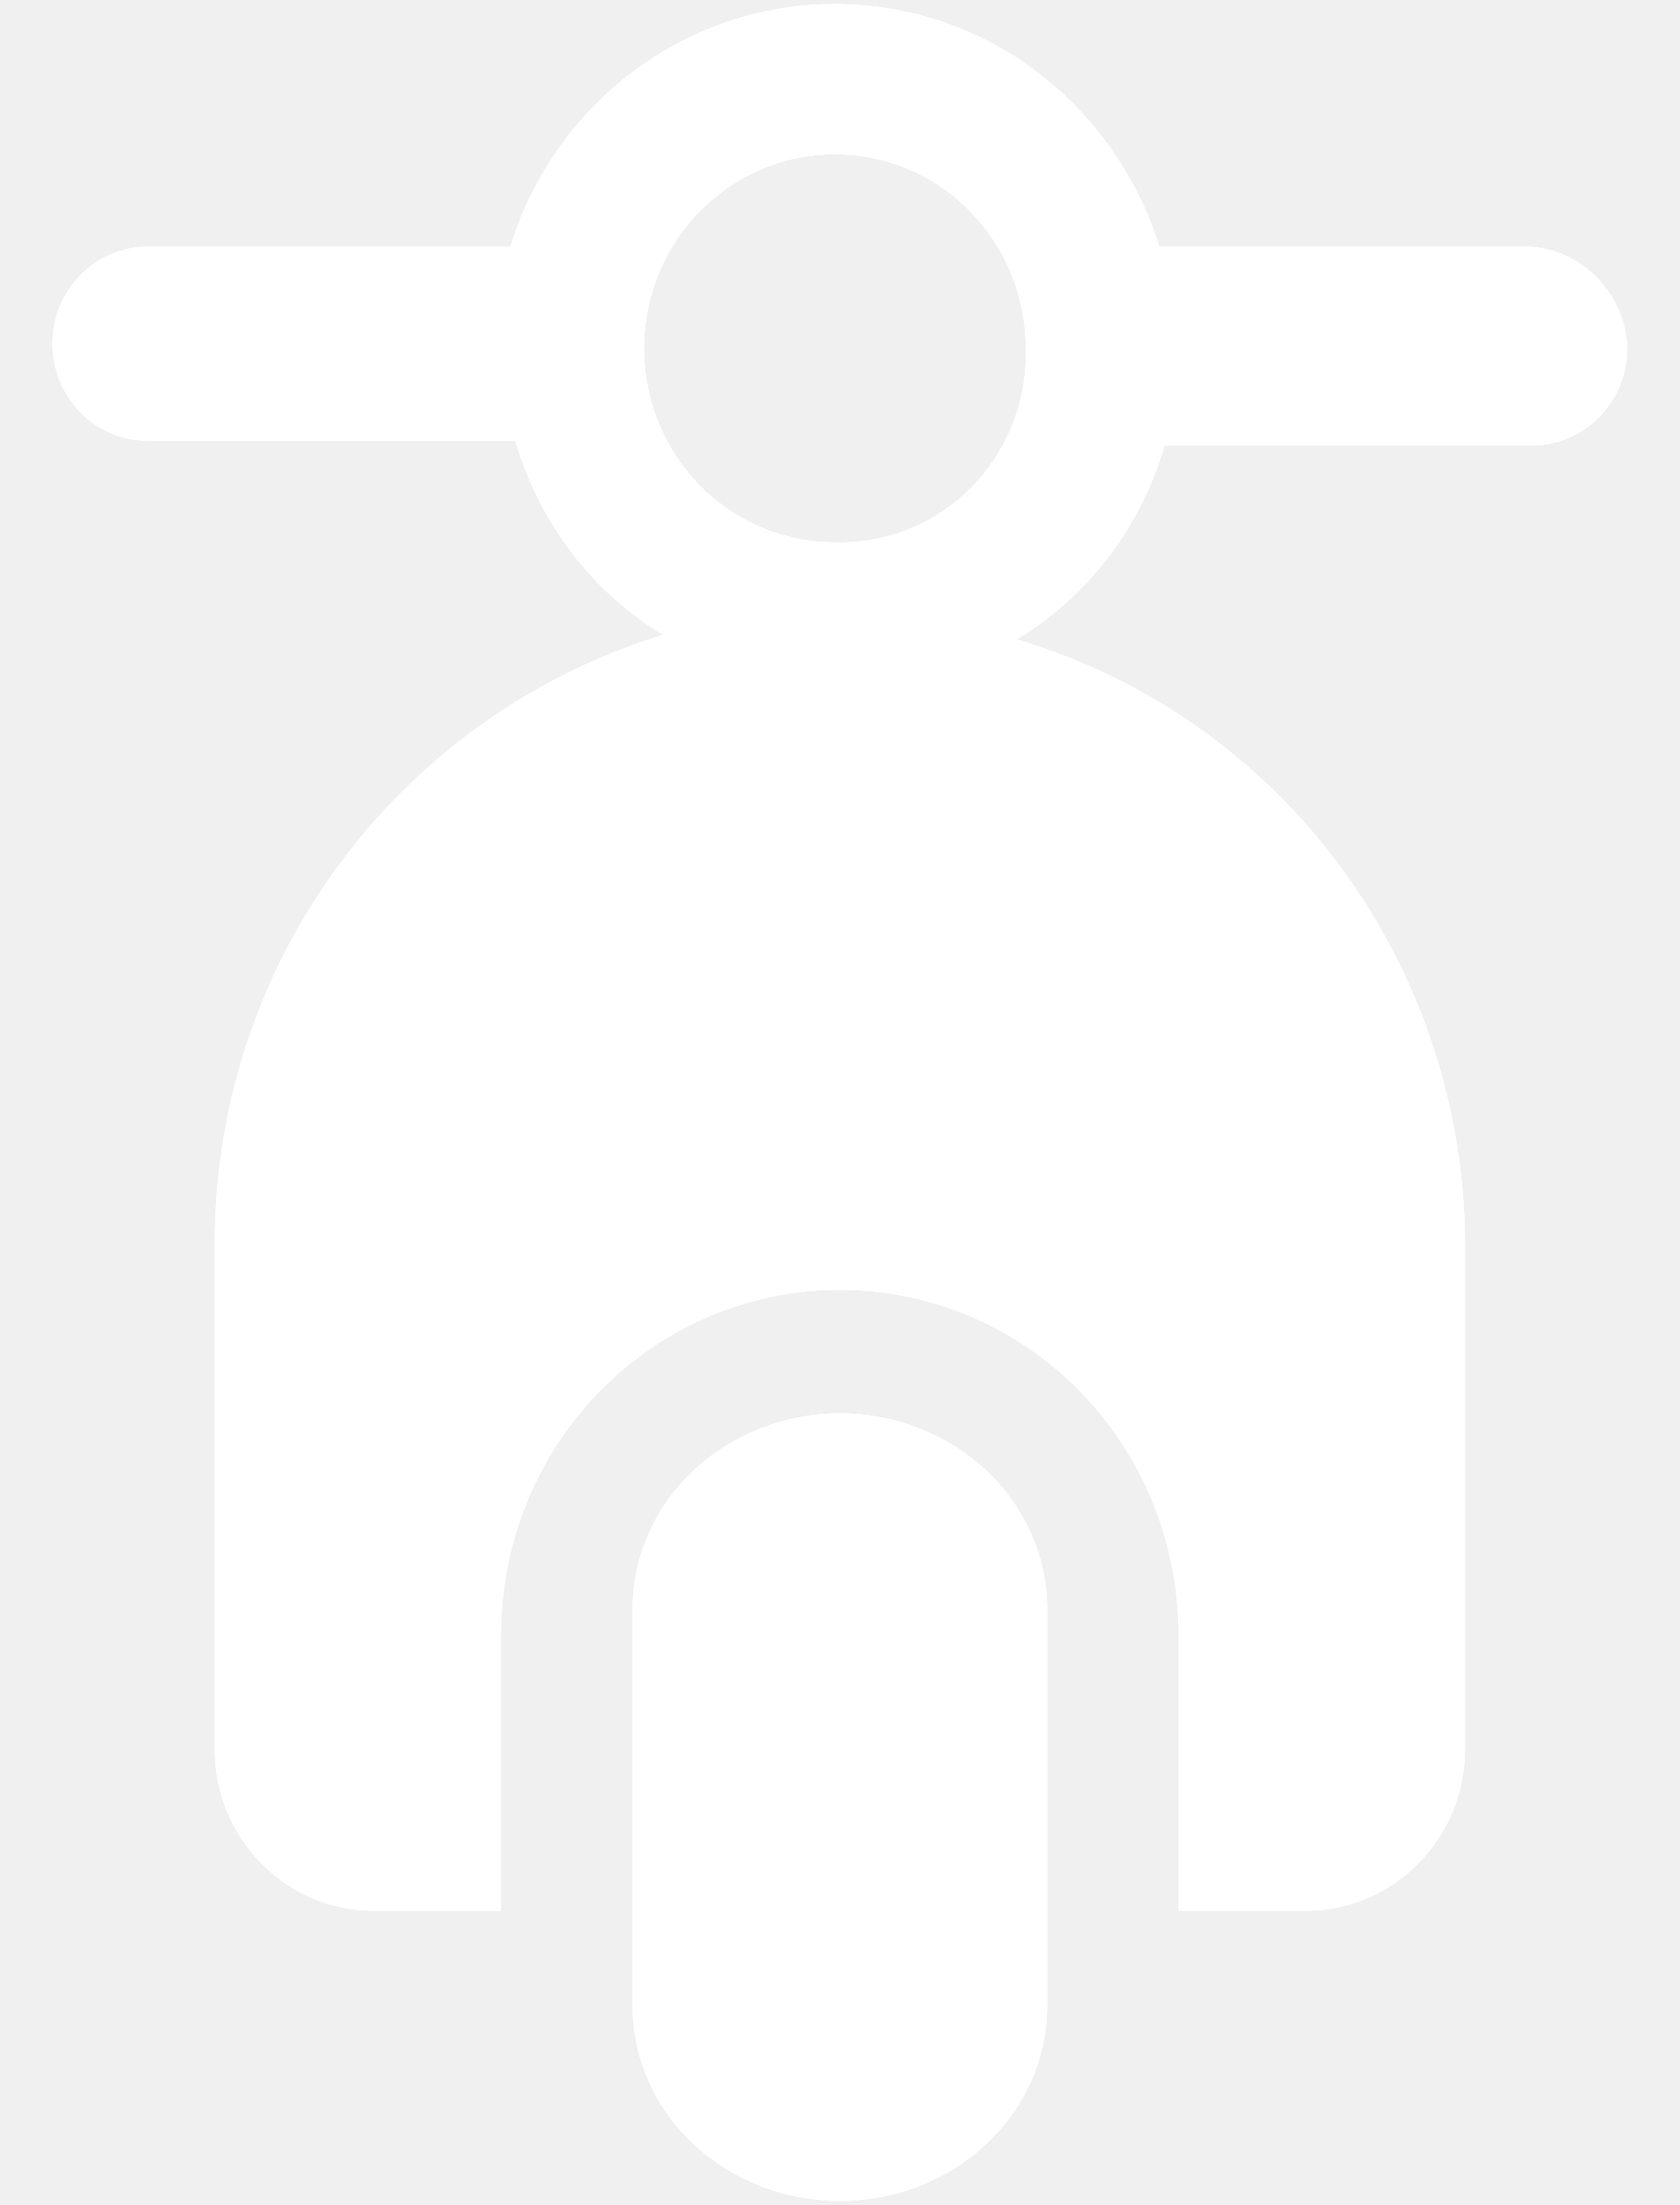
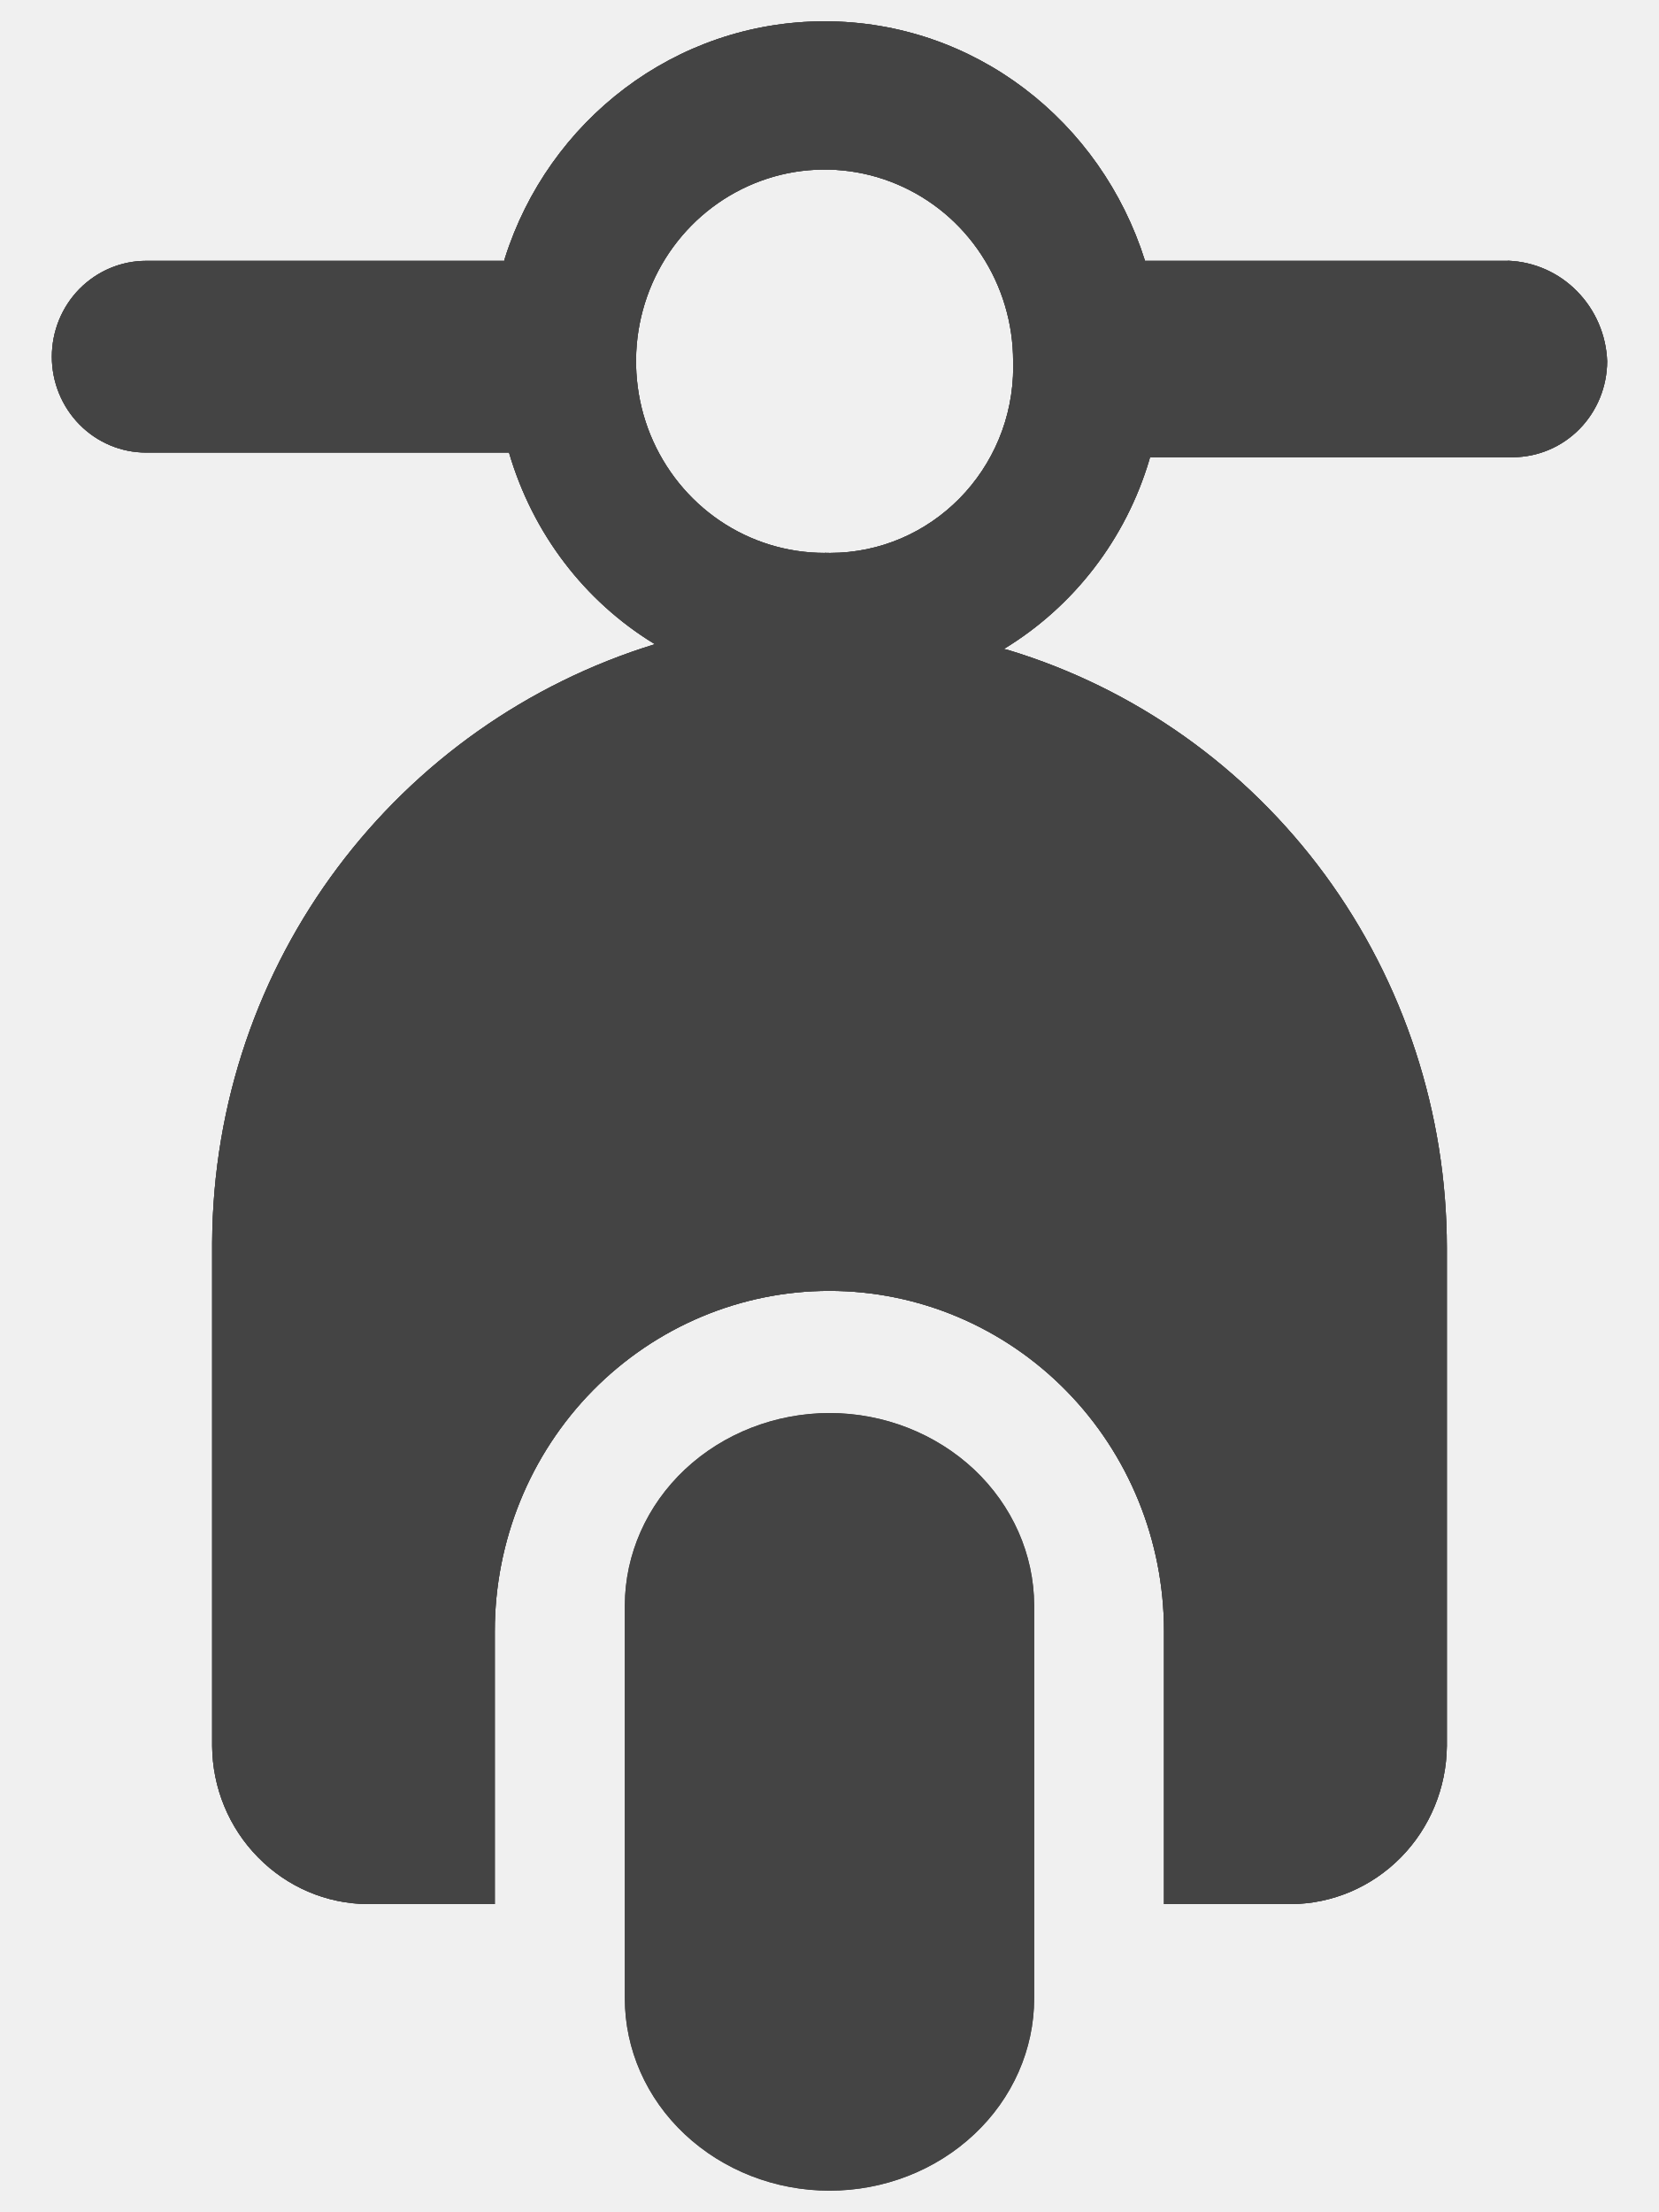
- <svg xmlns="http://www.w3.org/2000/svg" width="16" height="21" viewBox="0 0 16 21" fill="none">
+ <svg xmlns="http://www.w3.org/2000/svg" width="24" height="32" viewBox="0 0 16 21" fill="none">
  <path d="M8 13.461C7.477 13.462 6.976 13.658 6.606 14.005C6.237 14.352 6.028 14.823 6.026 15.314V19.106C6.026 19.598 6.234 20.07 6.604 20.417C6.975 20.765 7.477 20.961 8 20.961C8.524 20.961 9.026 20.765 9.396 20.417C9.766 20.07 9.974 19.598 9.974 19.106V19.068V19.07V15.315C9.972 14.824 9.764 14.354 9.395 14.006C9.025 13.659 8.525 13.462 8.002 13.461H8Z" fill="white" />
-   <path d="M14.542 2.349H11.043C10.619 1 9.396 0.039 7.953 0.039C6.509 0.039 5.287 1 4.869 2.325L4.863 2.349H1.409C1.168 2.349 0.937 2.447 0.766 2.62C0.596 2.793 0.5 3.028 0.5 3.274C0.5 3.519 0.596 3.754 0.766 3.927C0.937 4.101 1.168 4.198 1.409 4.198H4.909C5.14 4.987 5.643 5.633 6.303 6.038L6.317 6.046C3.838 6.807 2.061 9.101 2.046 11.82V16.672C2.049 17.076 2.208 17.461 2.489 17.746C2.769 18.032 3.148 18.194 3.545 18.197H4.772V15.564C4.772 14.694 5.112 13.859 5.717 13.244C6.323 12.629 7.143 12.283 7.999 12.283C8.855 12.283 9.676 12.629 10.281 13.244C10.886 13.859 11.226 14.694 11.226 15.564V18.197H12.453C12.85 18.194 13.229 18.032 13.51 17.747C13.791 17.462 13.95 17.076 13.954 16.672V11.867C13.953 10.571 13.541 9.31 12.779 8.271C12.017 7.233 10.945 6.472 9.723 6.102L9.682 6.092C10.357 5.682 10.858 5.031 11.085 4.266L11.091 4.243H14.591C14.832 4.242 15.063 4.144 15.233 3.971C15.403 3.798 15.499 3.563 15.5 3.318C15.491 3.064 15.387 2.823 15.21 2.643C15.034 2.463 14.797 2.358 14.547 2.348H14.545L14.542 2.349ZM7.953 5.166C7.593 5.166 7.241 5.058 6.942 4.855C6.643 4.652 6.41 4.363 6.272 4.025C6.135 3.687 6.099 3.315 6.169 2.957C6.239 2.598 6.412 2.269 6.667 2.01C6.921 1.752 7.245 1.576 7.598 1.504C7.95 1.433 8.316 1.469 8.648 1.609C8.981 1.749 9.265 1.986 9.464 2.29C9.664 2.594 9.771 2.952 9.771 3.317L9.772 3.37C9.772 4.362 8.981 5.166 8.005 5.166L7.951 5.165H7.953L7.953 5.166Z" fill="white" />
-   <path d="M8 13.461C7.477 13.462 6.976 13.658 6.606 14.005C6.237 14.352 6.028 14.823 6.026 15.314V19.106C6.026 19.598 6.234 20.07 6.604 20.417C6.975 20.765 7.477 20.961 8 20.961C8.524 20.961 9.026 20.765 9.396 20.417C9.766 20.07 9.974 19.598 9.974 19.106V19.068V19.07V15.315C9.972 14.824 9.764 14.354 9.395 14.006C9.025 13.659 8.525 13.462 8.002 13.461H8Z" fill="white" />
-   <path d="M14.542 2.349H11.043C10.619 1 9.396 0.039 7.953 0.039C6.509 0.039 5.287 1 4.869 2.325L4.863 2.349H1.409C1.168 2.349 0.937 2.447 0.766 2.62C0.596 2.793 0.5 3.028 0.5 3.274C0.5 3.519 0.596 3.754 0.766 3.927C0.937 4.101 1.168 4.198 1.409 4.198H4.909C5.14 4.987 5.643 5.633 6.303 6.038L6.317 6.046C3.838 6.807 2.061 9.101 2.046 11.82V16.672C2.049 17.076 2.208 17.461 2.489 17.746C2.769 18.032 3.148 18.194 3.545 18.197H4.772V15.564C4.772 14.694 5.112 13.859 5.717 13.244C6.323 12.629 7.143 12.283 7.999 12.283C8.855 12.283 9.676 12.629 10.281 13.244C10.886 13.859 11.226 14.694 11.226 15.564V18.197H12.453C12.85 18.194 13.229 18.032 13.51 17.747C13.791 17.462 13.95 17.076 13.954 16.672V11.867C13.953 10.571 13.541 9.31 12.779 8.271C12.017 7.233 10.945 6.472 9.723 6.102L9.682 6.092C10.357 5.682 10.858 5.031 11.085 4.266L11.091 4.243H14.591C14.832 4.242 15.063 4.144 15.233 3.971C15.403 3.798 15.499 3.563 15.5 3.318C15.491 3.064 15.387 2.823 15.21 2.643C15.034 2.463 14.797 2.358 14.547 2.348H14.545L14.542 2.349ZM7.953 5.166C7.593 5.166 7.241 5.058 6.942 4.855C6.643 4.652 6.41 4.363 6.272 4.025C6.135 3.687 6.099 3.315 6.169 2.957C6.239 2.598 6.412 2.269 6.667 2.01C6.921 1.752 7.245 1.576 7.598 1.504C7.95 1.433 8.316 1.469 8.648 1.609C8.981 1.749 9.265 1.986 9.464 2.29C9.664 2.594 9.771 2.952 9.771 3.317L9.772 3.37C9.772 4.362 8.981 5.166 8.005 5.166L7.951 5.165H7.953L7.953 5.166Z" fill="white" />
-   <path d="M8 13.461C7.477 13.462 6.976 13.658 6.606 14.005C6.237 14.352 6.028 14.823 6.026 15.314V19.106C6.026 19.598 6.234 20.07 6.604 20.417C6.975 20.765 7.477 20.961 8 20.961C8.524 20.961 9.026 20.765 9.396 20.417C9.766 20.07 9.974 19.598 9.974 19.106V19.068V19.07V15.315C9.972 14.824 9.764 14.354 9.395 14.006C9.025 13.659 8.525 13.462 8.002 13.461H8Z" fill="white" />
-   <path d="M14.542 2.349H11.043C10.619 1 9.396 0.039 7.953 0.039C6.509 0.039 5.287 1 4.869 2.325L4.863 2.349H1.409C1.168 2.349 0.937 2.447 0.766 2.62C0.596 2.793 0.5 3.028 0.5 3.274C0.5 3.519 0.596 3.754 0.766 3.927C0.937 4.101 1.168 4.198 1.409 4.198H4.909C5.14 4.987 5.643 5.633 6.303 6.038L6.317 6.046C3.838 6.807 2.061 9.101 2.046 11.82V16.672C2.049 17.076 2.208 17.461 2.489 17.746C2.769 18.032 3.148 18.194 3.545 18.197H4.772V15.564C4.772 14.694 5.112 13.859 5.717 13.244C6.323 12.629 7.143 12.283 7.999 12.283C8.855 12.283 9.676 12.629 10.281 13.244C10.886 13.859 11.226 14.694 11.226 15.564V18.197H12.453C12.85 18.194 13.229 18.032 13.51 17.747C13.791 17.462 13.95 17.076 13.954 16.672V11.867C13.953 10.571 13.541 9.31 12.779 8.271C12.017 7.233 10.945 6.472 9.723 6.102L9.682 6.092C10.357 5.682 10.858 5.031 11.085 4.266L11.091 4.243H14.591C14.832 4.242 15.063 4.144 15.233 3.971C15.403 3.798 15.499 3.563 15.5 3.318C15.491 3.064 15.387 2.823 15.21 2.643C15.034 2.463 14.797 2.358 14.547 2.348H14.545L14.542 2.349ZM7.953 5.166C7.593 5.166 7.241 5.058 6.942 4.855C6.643 4.652 6.41 4.363 6.272 4.025C6.135 3.687 6.099 3.315 6.169 2.957C6.239 2.598 6.412 2.269 6.667 2.01C6.921 1.752 7.245 1.576 7.598 1.504C7.95 1.433 8.316 1.469 8.648 1.609C8.981 1.749 9.265 1.986 9.464 2.29C9.664 2.594 9.771 2.952 9.771 3.317L9.772 3.37C9.772 4.362 8.981 5.166 8.005 5.166L7.951 5.165H7.953L7.953 5.166Z" fill="white" />
+   <path d="M14.542 2.349H11.043C10.619 1 9.396 0.039 7.953 0.039C6.509 0.039 5.287 1 4.869 2.325L4.863 2.349H1.409C1.168 2.349 0.937 2.447 0.766 2.62C0.596 2.793 0.5 3.028 0.5 3.274C0.5 3.519 0.596 3.754 0.766 3.927C0.937 4.101 1.168 4.198 1.409 4.198H4.909C5.14 4.987 5.643 5.633 6.303 6.038L6.317 6.046C3.838 6.807 2.061 9.101 2.046 11.82V16.672C2.049 17.076 2.208 17.461 2.489 17.746C2.769 18.032 3.148 18.194 3.545 18.197H4.772V15.564C4.772 14.694 5.112 13.859 5.717 13.244C6.323 12.629 7.143 12.283 7.999 12.283C8.855 12.283 9.676 12.629 10.281 13.244C10.886 13.859 11.226 14.694 11.226 15.564V18.197H12.453C12.85 18.194 13.229 18.032 13.51 17.747C13.791 17.462 13.95 17.076 13.954 16.672V11.867C13.953 10.571 13.541 9.31 12.779 8.271C12.017 7.233 10.945 6.472 9.723 6.102L9.682 6.092C10.357 5.682 10.858 5.031 11.085 4.266L11.091 4.243H14.591C14.832 4.242 15.063 4.144 15.233 3.971C15.403 3.798 15.499 3.563 15.5 3.318C15.491 3.064 15.387 2.823 15.21 2.643C15.034 2.463 14.797 2.358 14.547 2.348H14.545L14.542 2.349ZM7.953 5.166C7.593 5.166 7.241 5.058 6.942 4.855C6.643 4.652 6.41 4.363 6.272 4.025C6.135 3.687 6.099 3.315 6.169 2.957C6.239 2.598 6.412 2.269 6.667 2.01C6.921 1.752 7.245 1.576 7.598 1.504C7.95 1.433 8.316 1.469 8.648 1.609C8.981 1.749 9.265 1.986 9.464 2.29C9.664 2.594 9.771 2.952 9.771 3.317L9.772 3.37C9.772 4.362 8.981 5.166 8.005 5.166L7.951 5.165H7.953L7.953 5.166Z" fill="#444444" />
+   <path d="M8 13.461C7.477 13.462 6.976 13.658 6.606 14.005C6.237 14.352 6.028 14.823 6.026 15.314V19.106C6.026 19.598 6.234 20.07 6.604 20.417C6.975 20.765 7.477 20.961 8 20.961C8.524 20.961 9.026 20.765 9.396 20.417C9.766 20.07 9.974 19.598 9.974 19.106V19.068V19.07V15.315C9.972 14.824 9.764 14.354 9.395 14.006C9.025 13.659 8.525 13.462 8.002 13.461H8Z" fill="#444444" />
+   <path d="M14.542 2.349H11.043C10.619 1 9.396 0.039 7.953 0.039C6.509 0.039 5.287 1 4.869 2.325L4.863 2.349H1.409C1.168 2.349 0.937 2.447 0.766 2.62C0.596 2.793 0.5 3.028 0.5 3.274C0.5 3.519 0.596 3.754 0.766 3.927C0.937 4.101 1.168 4.198 1.409 4.198H4.909C5.14 4.987 5.643 5.633 6.303 6.038L6.317 6.046C3.838 6.807 2.061 9.101 2.046 11.82V16.672C2.049 17.076 2.208 17.461 2.489 17.746C2.769 18.032 3.148 18.194 3.545 18.197H4.772V15.564C4.772 14.694 5.112 13.859 5.717 13.244C6.323 12.629 7.143 12.283 7.999 12.283C8.855 12.283 9.676 12.629 10.281 13.244C10.886 13.859 11.226 14.694 11.226 15.564V18.197H12.453C12.85 18.194 13.229 18.032 13.51 17.747C13.791 17.462 13.95 17.076 13.954 16.672V11.867C13.953 10.571 13.541 9.31 12.779 8.271C12.017 7.233 10.945 6.472 9.723 6.102L9.682 6.092C10.357 5.682 10.858 5.031 11.085 4.266L11.091 4.243H14.591C14.832 4.242 15.063 4.144 15.233 3.971C15.403 3.798 15.499 3.563 15.5 3.318C15.491 3.064 15.387 2.823 15.21 2.643C15.034 2.463 14.797 2.358 14.547 2.348H14.545L14.542 2.349ZM7.953 5.166C7.593 5.166 7.241 5.058 6.942 4.855C6.643 4.652 6.41 4.363 6.272 4.025C6.135 3.687 6.099 3.315 6.169 2.957C6.239 2.598 6.412 2.269 6.667 2.01C6.921 1.752 7.245 1.576 7.598 1.504C7.95 1.433 8.316 1.469 8.648 1.609C8.981 1.749 9.265 1.986 9.464 2.29C9.664 2.594 9.771 2.952 9.771 3.317L9.772 3.37C9.772 4.362 8.981 5.166 8.005 5.166L7.951 5.165H7.953L7.953 5.166Z" fill="#444444" />
+   <path d="M8 13.461C7.477 13.462 6.976 13.658 6.606 14.005C6.237 14.352 6.028 14.823 6.026 15.314V19.106C6.026 19.598 6.234 20.07 6.604 20.417C6.975 20.765 7.477 20.961 8 20.961C8.524 20.961 9.026 20.765 9.396 20.417C9.766 20.07 9.974 19.598 9.974 19.106V19.068V19.07V15.315C9.972 14.824 9.764 14.354 9.395 14.006C9.025 13.659 8.525 13.462 8.002 13.461H8Z" fill="#444444" />
+   <path d="M14.542 2.349H11.043C10.619 1 9.396 0.039 7.953 0.039C6.509 0.039 5.287 1 4.869 2.325L4.863 2.349H1.409C1.168 2.349 0.937 2.447 0.766 2.62C0.596 2.793 0.5 3.028 0.5 3.274C0.5 3.519 0.596 3.754 0.766 3.927C0.937 4.101 1.168 4.198 1.409 4.198H4.909C5.14 4.987 5.643 5.633 6.303 6.038L6.317 6.046C3.838 6.807 2.061 9.101 2.046 11.82V16.672C2.049 17.076 2.208 17.461 2.489 17.746C2.769 18.032 3.148 18.194 3.545 18.197H4.772V15.564C4.772 14.694 5.112 13.859 5.717 13.244C6.323 12.629 7.143 12.283 7.999 12.283C8.855 12.283 9.676 12.629 10.281 13.244C10.886 13.859 11.226 14.694 11.226 15.564V18.197H12.453C12.85 18.194 13.229 18.032 13.51 17.747C13.791 17.462 13.95 17.076 13.954 16.672V11.867C13.953 10.571 13.541 9.31 12.779 8.271C12.017 7.233 10.945 6.472 9.723 6.102L9.682 6.092C10.357 5.682 10.858 5.031 11.085 4.266L11.091 4.243H14.591C14.832 4.242 15.063 4.144 15.233 3.971C15.403 3.798 15.499 3.563 15.5 3.318C15.491 3.064 15.387 2.823 15.21 2.643C15.034 2.463 14.797 2.358 14.547 2.348H14.545L14.542 2.349ZM7.953 5.166C7.593 5.166 7.241 5.058 6.942 4.855C6.643 4.652 6.41 4.363 6.272 4.025C6.135 3.687 6.099 3.315 6.169 2.957C6.239 2.598 6.412 2.269 6.667 2.01C6.921 1.752 7.245 1.576 7.598 1.504C7.95 1.433 8.316 1.469 8.648 1.609C8.981 1.749 9.265 1.986 9.464 2.29C9.664 2.594 9.771 2.952 9.771 3.317L9.772 3.37C9.772 4.362 8.981 5.166 8.005 5.166L7.951 5.165H7.953L7.953 5.166Z" fill="#444444" />
</svg>
